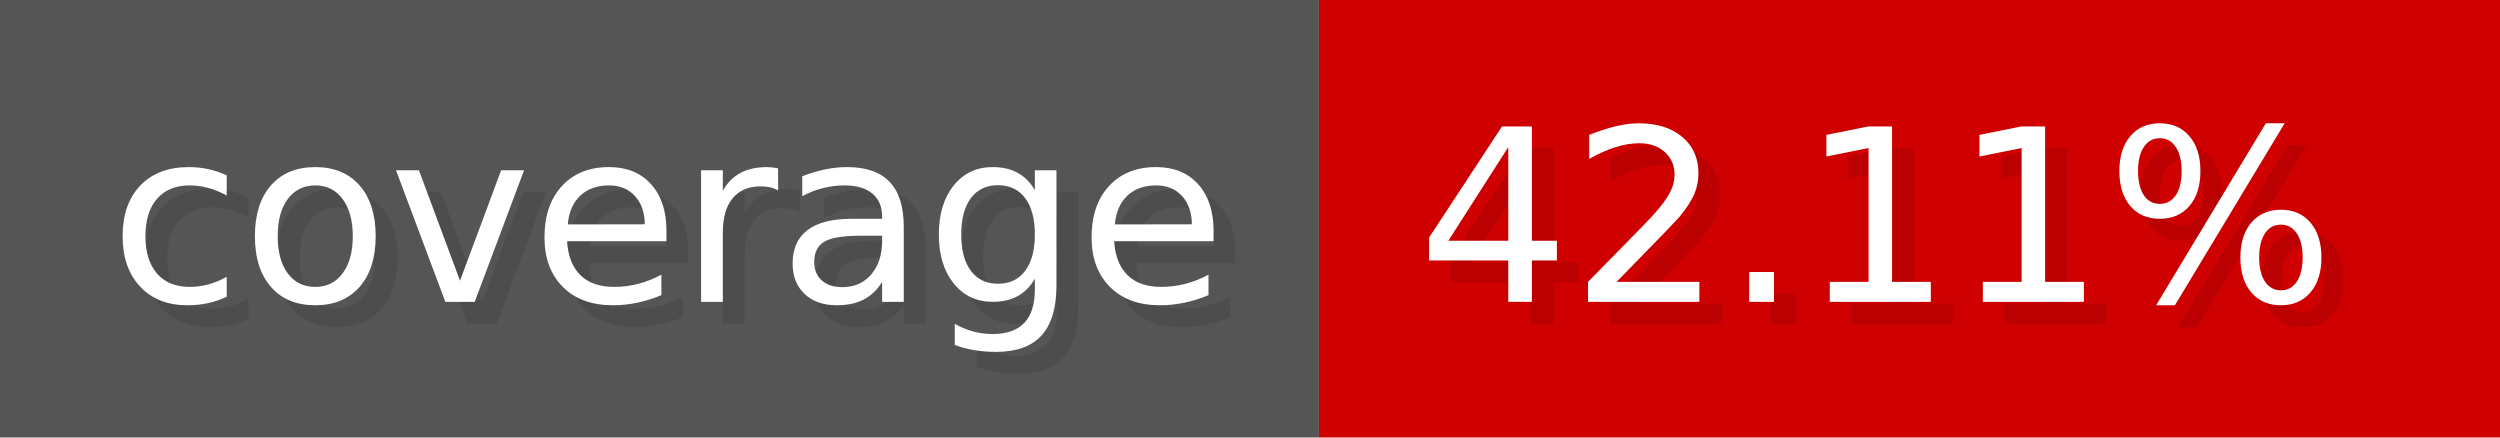
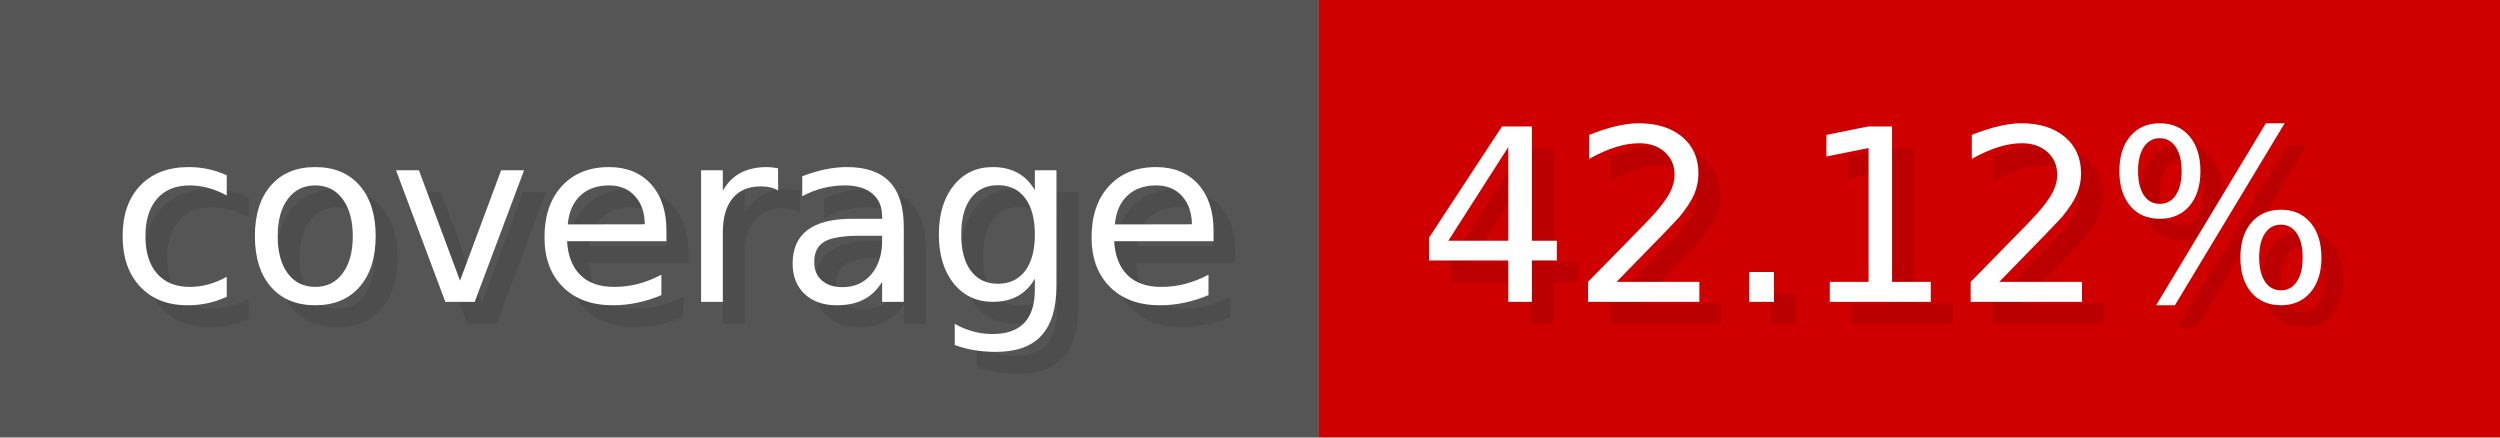
- <svg xmlns="http://www.w3.org/2000/svg" width="114.3" height="20" viewBox="0 0 1143 200" role="img" aria-label="coverage: 42.11%">
+ <svg xmlns="http://www.w3.org/2000/svg" width="114.3" height="20" viewBox="0 0 1143 200" role="img" aria-label="coverage: 42.12%">
  <g>
    <rect fill="#555" width="603" height="200" />
    <rect fill="#ce0000" x="603" width="540" height="200" />
  </g>
  <g aria-hidden="true" fill="#fff" text-anchor="start" font-family="Verdana,DejaVu Sans,sans-serif" font-size="110">
    <text x="60" y="148" textLength="503" fill="#000" opacity="0.1">coverage</text>
    <text x="50" y="138" textLength="503">coverage</text>
-     <text x="658" y="148" textLength="440" fill="#000" opacity="0.1">42.11%</text>
-     <text x="648" y="138" textLength="440">42.11%</text>
+     <text x="658" y="148" textLength="440" fill="#000" opacity="0.1">42.12%</text>
+     <text x="648" y="138" textLength="440">42.12%</text>
  </g>
</svg>
